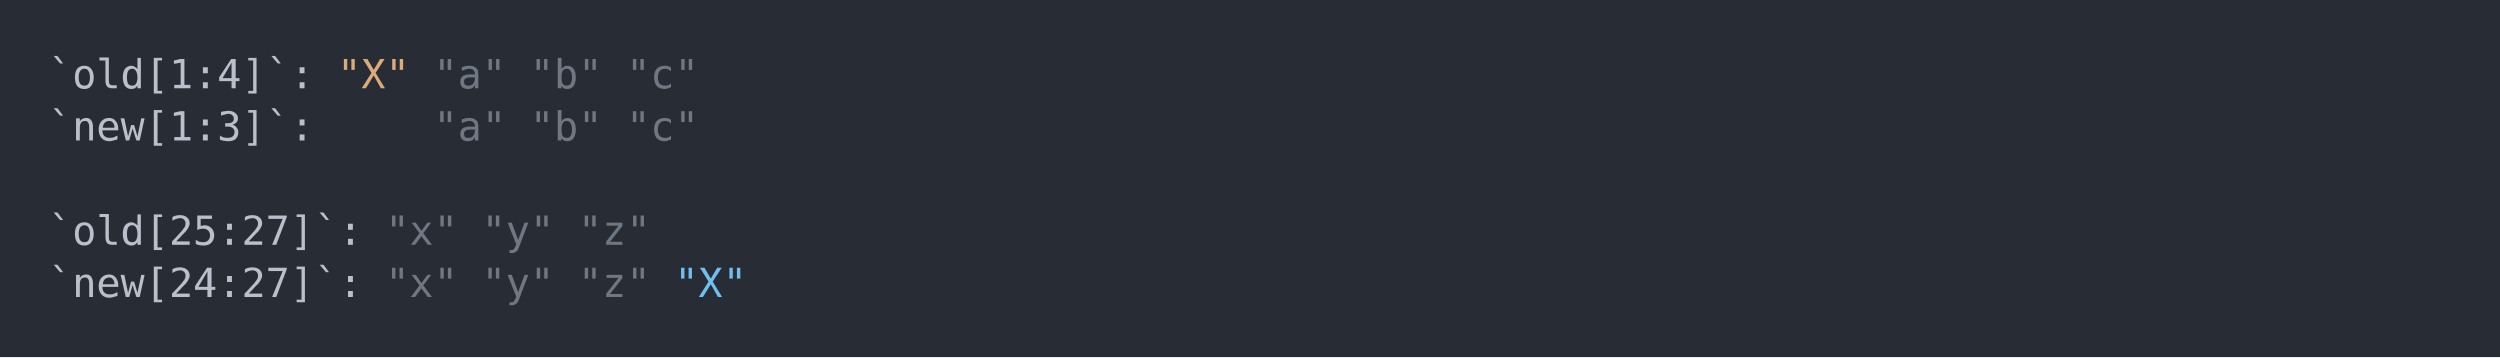
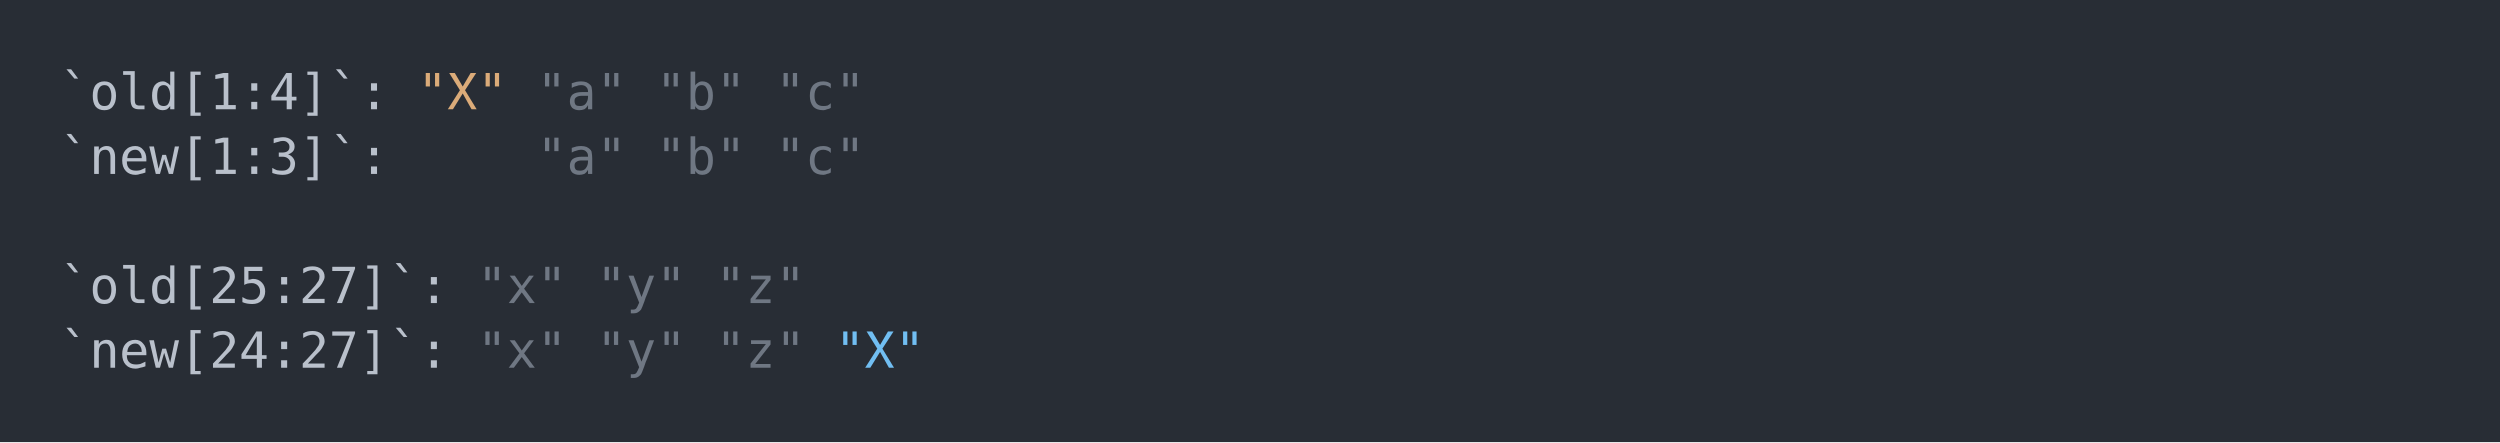
- <svg xmlns="http://www.w3.org/2000/svg" xmlns:xlink="http://www.w3.org/1999/xlink" width="1040" height="148.55">
-   <rect width="1040" height="148.55" rx="0" ry="0" class="a" />
-   <svg height="108.55" viewBox="0 0 100 10.855" width="1000" x="20" y="20">
+ <svg xmlns="http://www.w3.org/2000/svg" xmlns:xlink="http://www.w3.org/1999/xlink" width="840" height="148.55">
+   <rect width="840" height="148.55" rx="0" ry="0" class="a" />
+   <svg height="108.55" viewBox="0 0 80 10.855" width="800" x="20" y="20">
    <style>.a{fill:rgb(40,45,53)}.b{font-family:'Fira Code',Monaco,Consolas,Menlo,'Bitstream Vera Sans Mono','Powerline Symbols',monospace}.c{fill:transparent}.d{fill:rgb(185,192,203);white-space:pre}.e{fill:rgb(219,171,121);white-space:pre}.f{fill:rgb(111,119,131);white-space:pre}.g{fill:rgb(113,190,242);white-space:pre}</style>
    <g font-family="'Fira Code',Monaco,Consolas,Menlo,'Bitstream Vera Sans Mono','Powerline Symbols',monospace" font-size="1.67" class="b">
      <defs>
        <symbol id="a">
-           <rect height="6" width="100" x="0" y="0" class="c" />
+           <rect height="5" width="80" x="0" y="0" class="c" />
        </symbol>
      </defs>
-       <rect height="10.855" width="100" class="a" />
-       <svg x="0" y="0" width="100">
+       <rect height="10.855" width="80" class="a" />
+       <svg x="0" y="0" width="80">
        <svg x="0">
          <use xlink:href="#a" />
-           <text x="0" y="1.67" class="d">`old[1:4]`:</text>
-           <text x="12.024" y="1.67" class="e">"X"</text>
-           <text x="16.032" y="1.67" class="f">"a"</text>
-           <text x="20.04" y="1.67" class="f">"b"</text>
-           <text x="24.048" y="1.67" class="f">"c"</text>
-           <text x="0" y="3.841" class="d">`new[1:3]`:</text>
-           <text x="16.032" y="3.841" class="f">"a"</text>
-           <text x="20.04" y="3.841" class="f">"b"</text>
-           <text x="24.048" y="3.841" class="f">"c"</text>
-           <text x="0" y="8.183" class="d">`old[25:27]`:</text>
-           <text x="14.028" y="8.183" class="f">"x"</text>
-           <text x="18.036" y="8.183" class="f">"y"</text>
-           <text x="22.044" y="8.183" class="f">"z"</text>
-           <text x="0" y="10.354" class="d">`new[24:27]`:</text>
-           <text x="14.028" y="10.354" class="f">"x"</text>
-           <text x="18.036" y="10.354" class="f">"y"</text>
-           <text x="22.044" y="10.354" class="f">"z"</text>
-           <text x="26.052" y="10.354" class="g">"X"</text>
+           <text font-size="1.67" x="0" y="1.67" class="d">`old[1:4]`:</text>
+           <text font-size="1.67" x="12.024" y="1.67" class="e">"X"</text>
+           <text font-size="1.67" x="16.032" y="1.67" class="f">"a"</text>
+           <text font-size="1.67" x="20.04" y="1.67" class="f">"b"</text>
+           <text font-size="1.67" x="24.048" y="1.67" class="f">"c"</text>
+           <text font-size="1.67" x="0" y="3.841" class="d">`new[1:3]`:</text>
+           <text font-size="1.67" x="16.032" y="3.841" class="f">"a"</text>
+           <text font-size="1.67" x="20.04" y="3.841" class="f">"b"</text>
+           <text font-size="1.67" x="24.048" y="3.841" class="f">"c"</text>
+           <text font-size="1.67" x="0" y="8.183" class="d">`old[25:27]`:</text>
+           <text font-size="1.67" x="14.028" y="8.183" class="f">"x"</text>
+           <text font-size="1.67" x="18.036" y="8.183" class="f">"y"</text>
+           <text font-size="1.67" x="22.044" y="8.183" class="f">"z"</text>
+           <text font-size="1.67" x="0" y="10.354" class="d">`new[24:27]`:</text>
+           <text font-size="1.67" x="14.028" y="10.354" class="f">"x"</text>
+           <text font-size="1.67" x="18.036" y="10.354" class="f">"y"</text>
+           <text font-size="1.67" x="22.044" y="10.354" class="f">"z"</text>
+           <text font-size="1.67" x="26.052" y="10.354" class="g">"X"</text>
        </svg>
      </svg>
    </g>
  </svg>
</svg>
